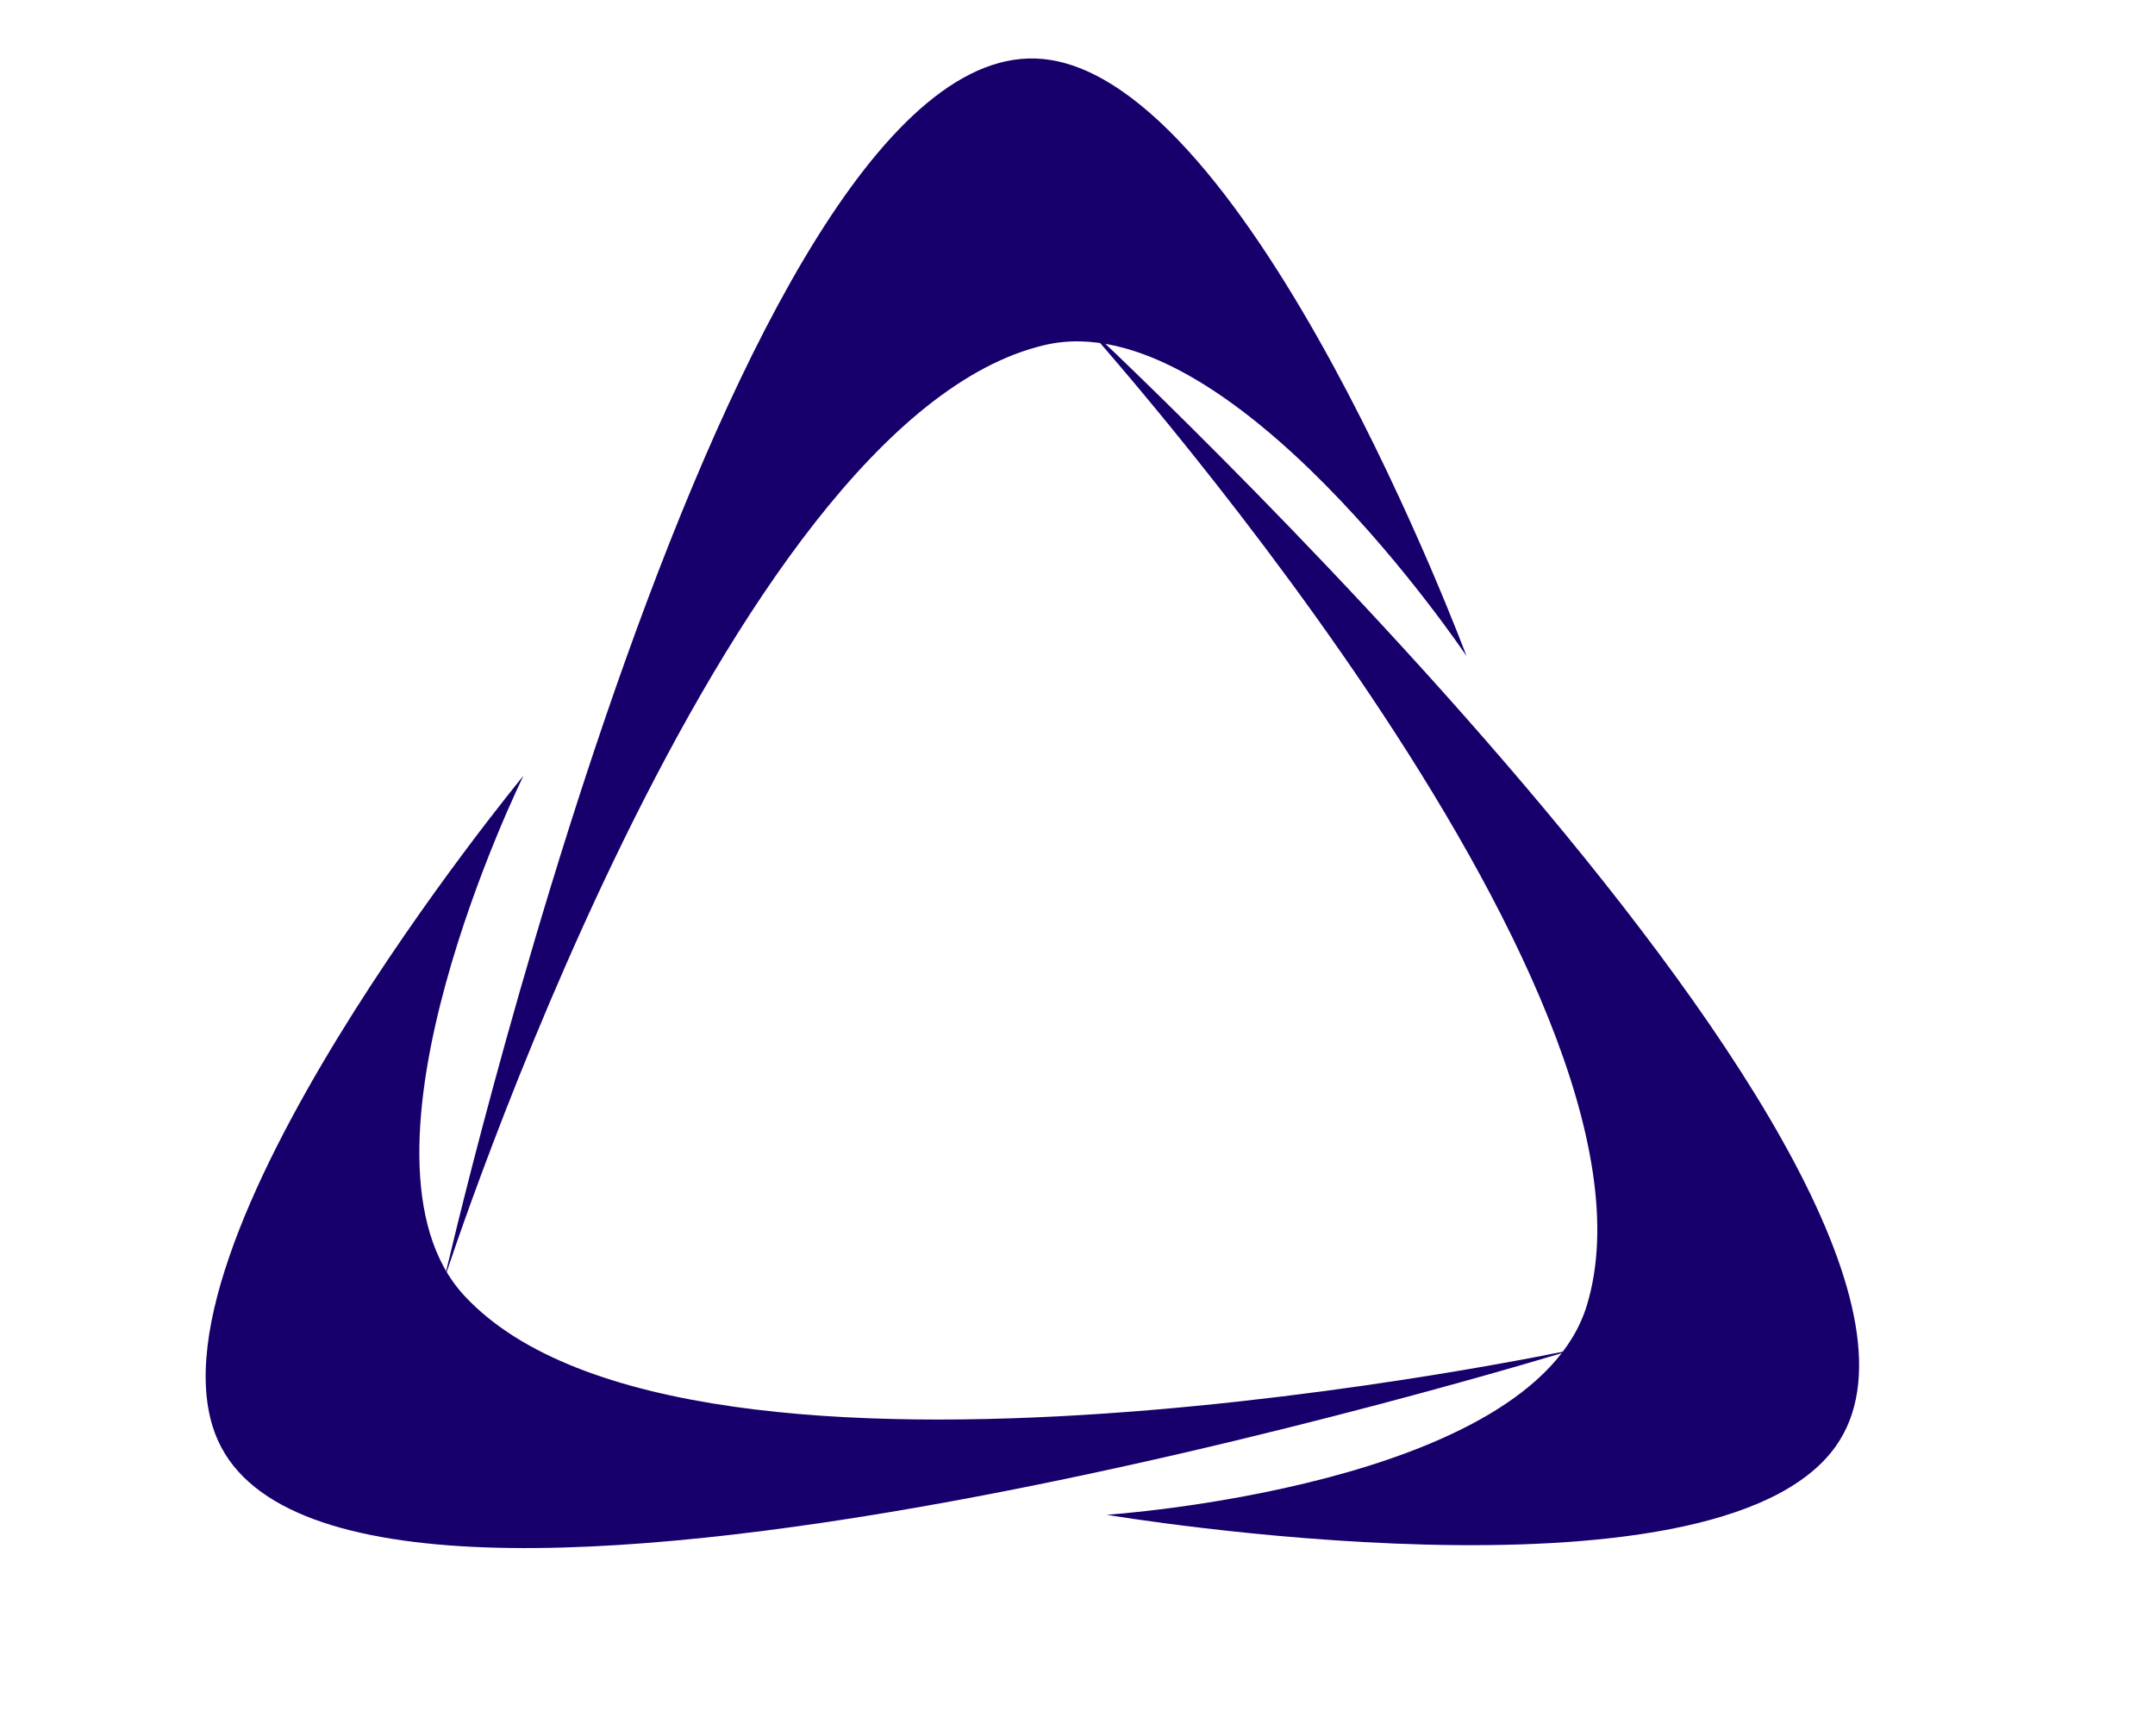
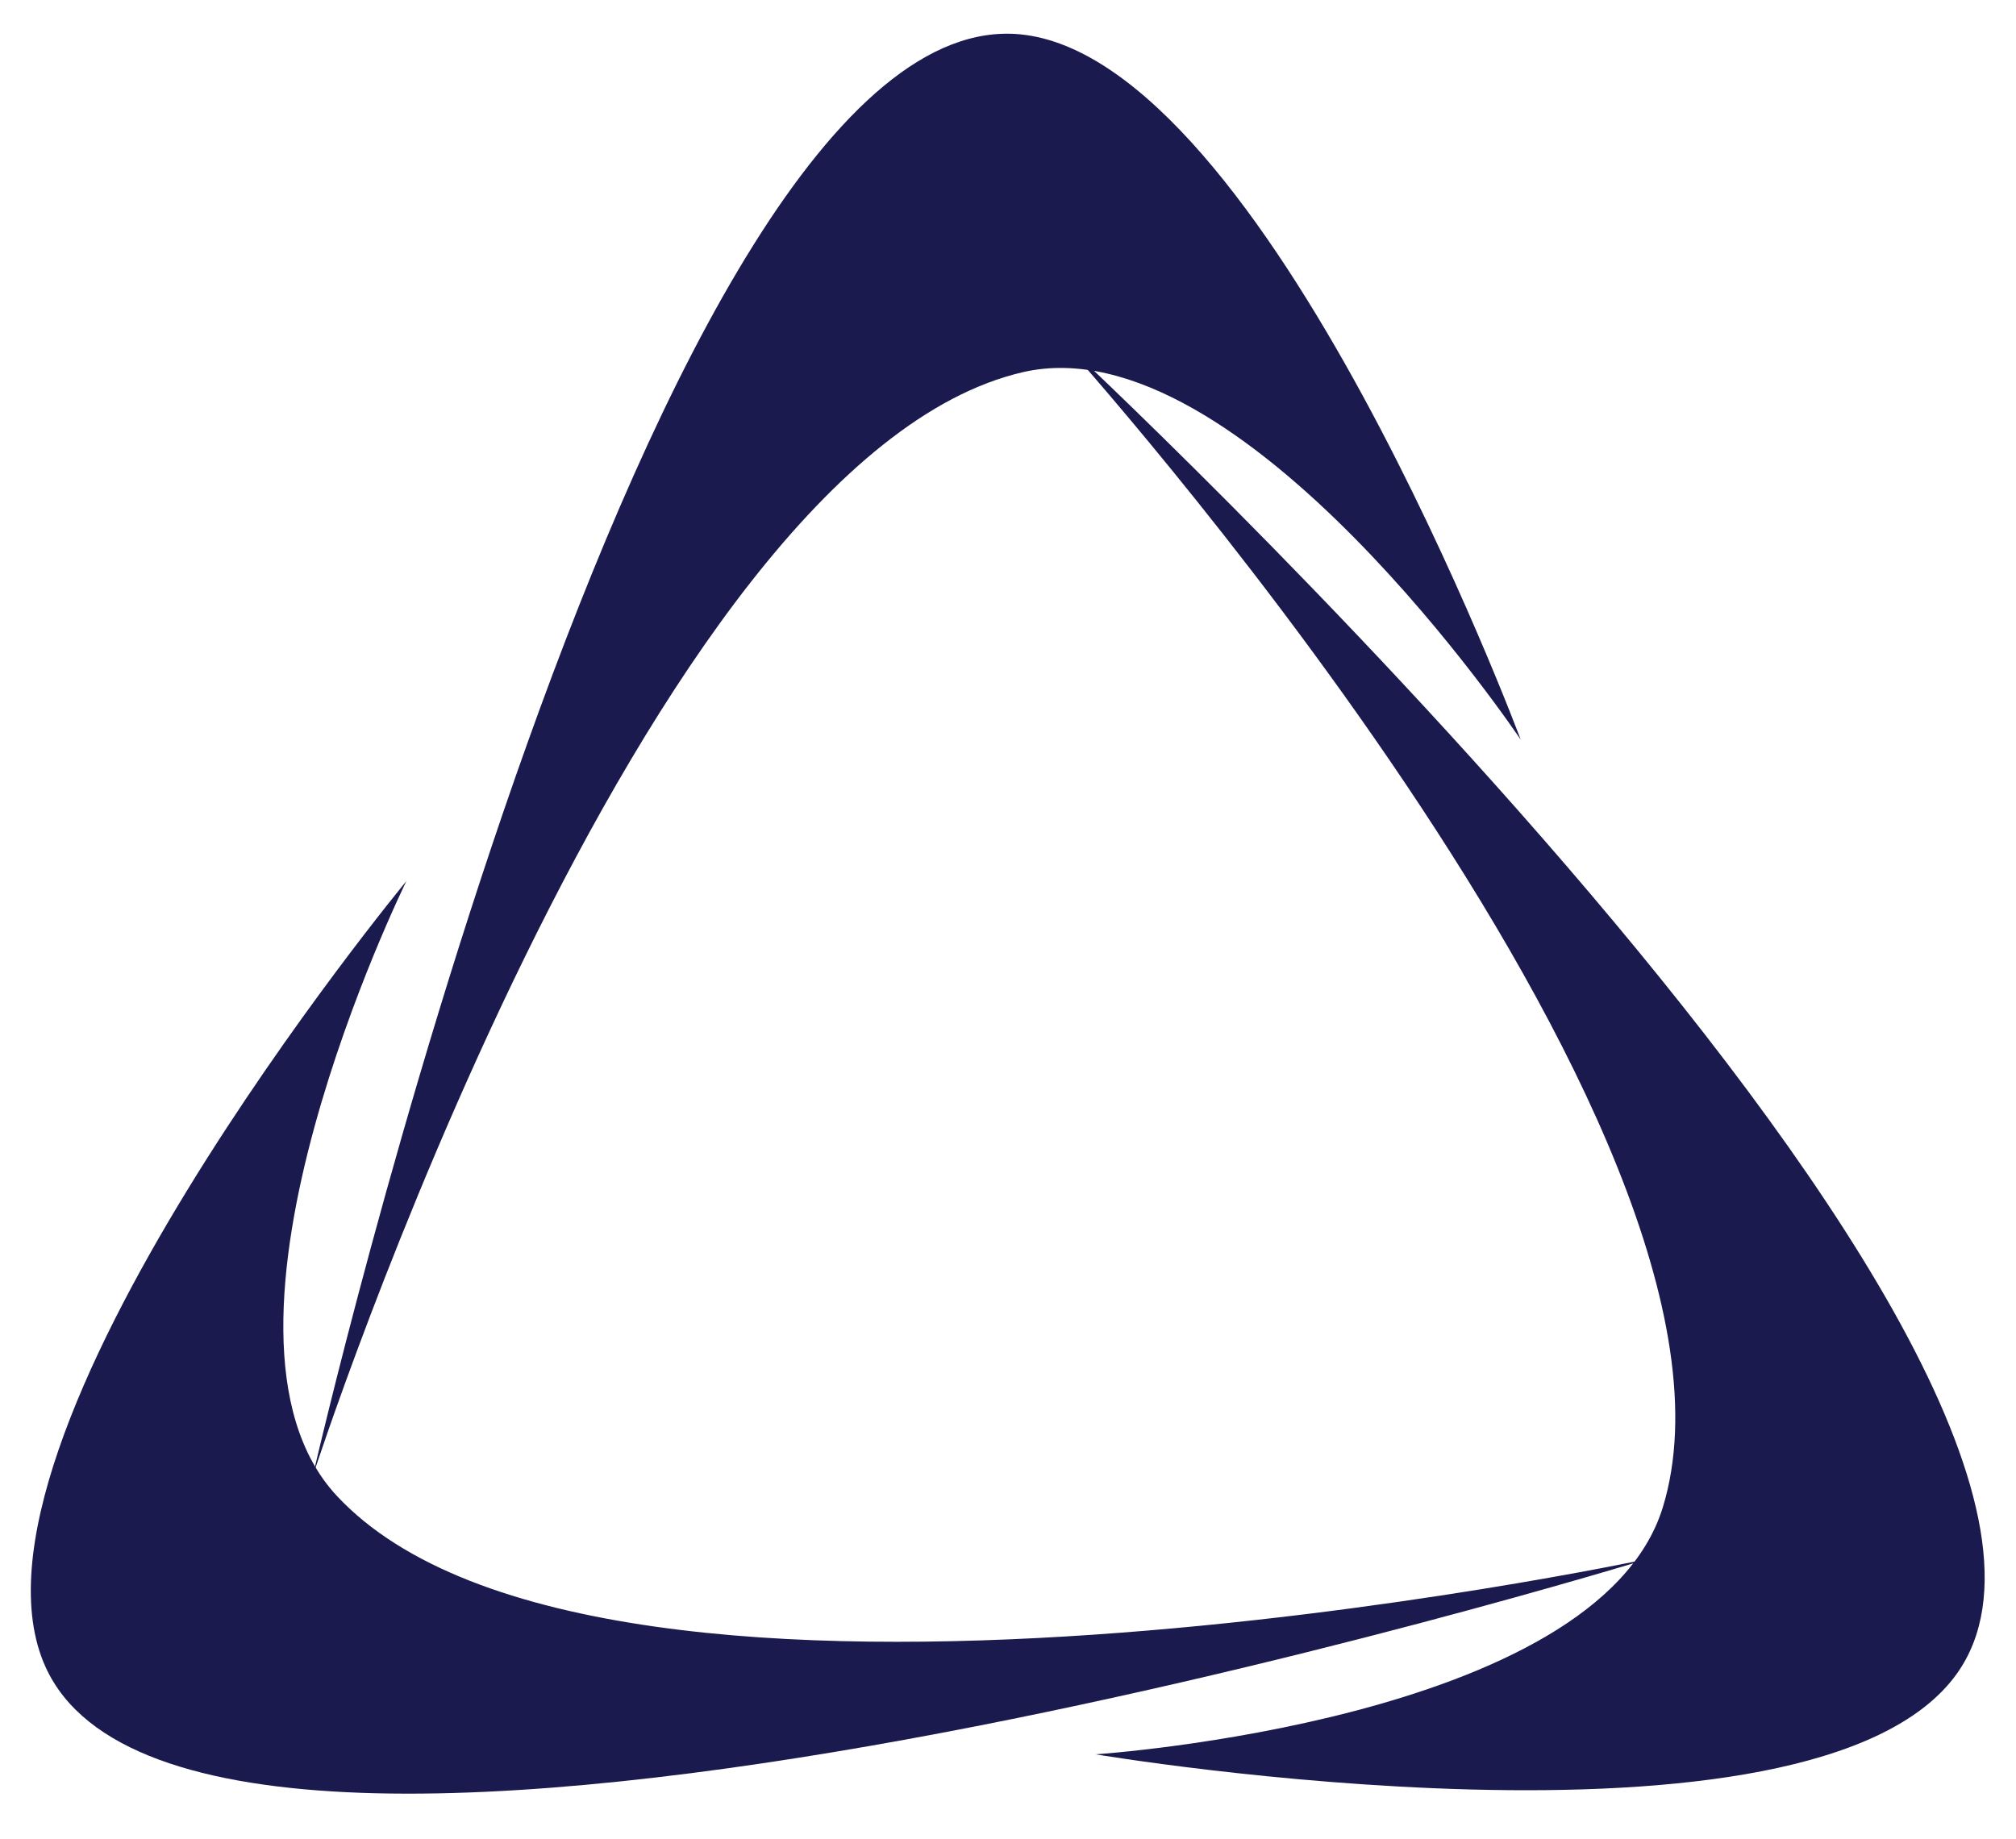
- <svg xmlns="http://www.w3.org/2000/svg" viewBox="2 1 72 58" fill="none">
-   <path d="M36.844 2.971C26.392 1.965 16.844 43.742 16.844 43.742C16.844 43.742 26.142 15.001 36.929 12.523C43.093 11.108 50.997 22.92 50.997 22.92C50.997 22.92 43.812 3.642 36.844 2.971Z" fill="#17006C" />
-   <path d="M63.329 49.33C69.426 40.781 38.02 11.624 38.02 11.624C38.02 11.624 58.262 34.046 55.014 44.627C53.158 50.673 38.977 51.612 38.977 51.612C38.977 51.612 59.264 55.028 63.329 49.33Z" fill="#17006C" />
-   <path d="M9.291 49.149C13.646 58.704 54.6 46.084 54.6 46.084C54.6 46.084 25.06 52.403 17.521 44.3C13.213 39.669 19.49 26.918 19.49 26.918C19.49 26.918 6.388 42.78 9.291 49.149Z" fill="#17006C" />
+ <svg xmlns="http://www.w3.org/2000/svg" viewBox="0 0 57 52" fill="none">
+   <path d="M28.844 0.971C18.392 -0.035 8.844 41.742 8.844 41.742C8.844 41.742 18.142 13.001 28.929 10.523C35.093 9.108 42.997 20.92 42.997 20.92C42.997 20.92 35.812 1.642 28.844 0.971Z" fill="#1A1A4E" />
+   <path d="M55.329 47.33C61.426 38.781 30.02 9.624 30.02 9.624C30.02 9.624 50.262 32.046 47.014 42.627C45.158 48.673 30.977 49.612 30.977 49.612C30.977 49.612 51.264 53.028 55.329 47.33Z" fill="#1A1A4E" />
+   <path d="M1.291 47.149C5.646 56.704 46.6 44.084 46.6 44.084C46.6 44.084 17.06 50.403 9.521 42.3C5.213 37.669 11.49 24.918 11.49 24.918C11.49 24.918 -1.612 40.78 1.291 47.149Z" fill="#1A1A4E" />
</svg>
